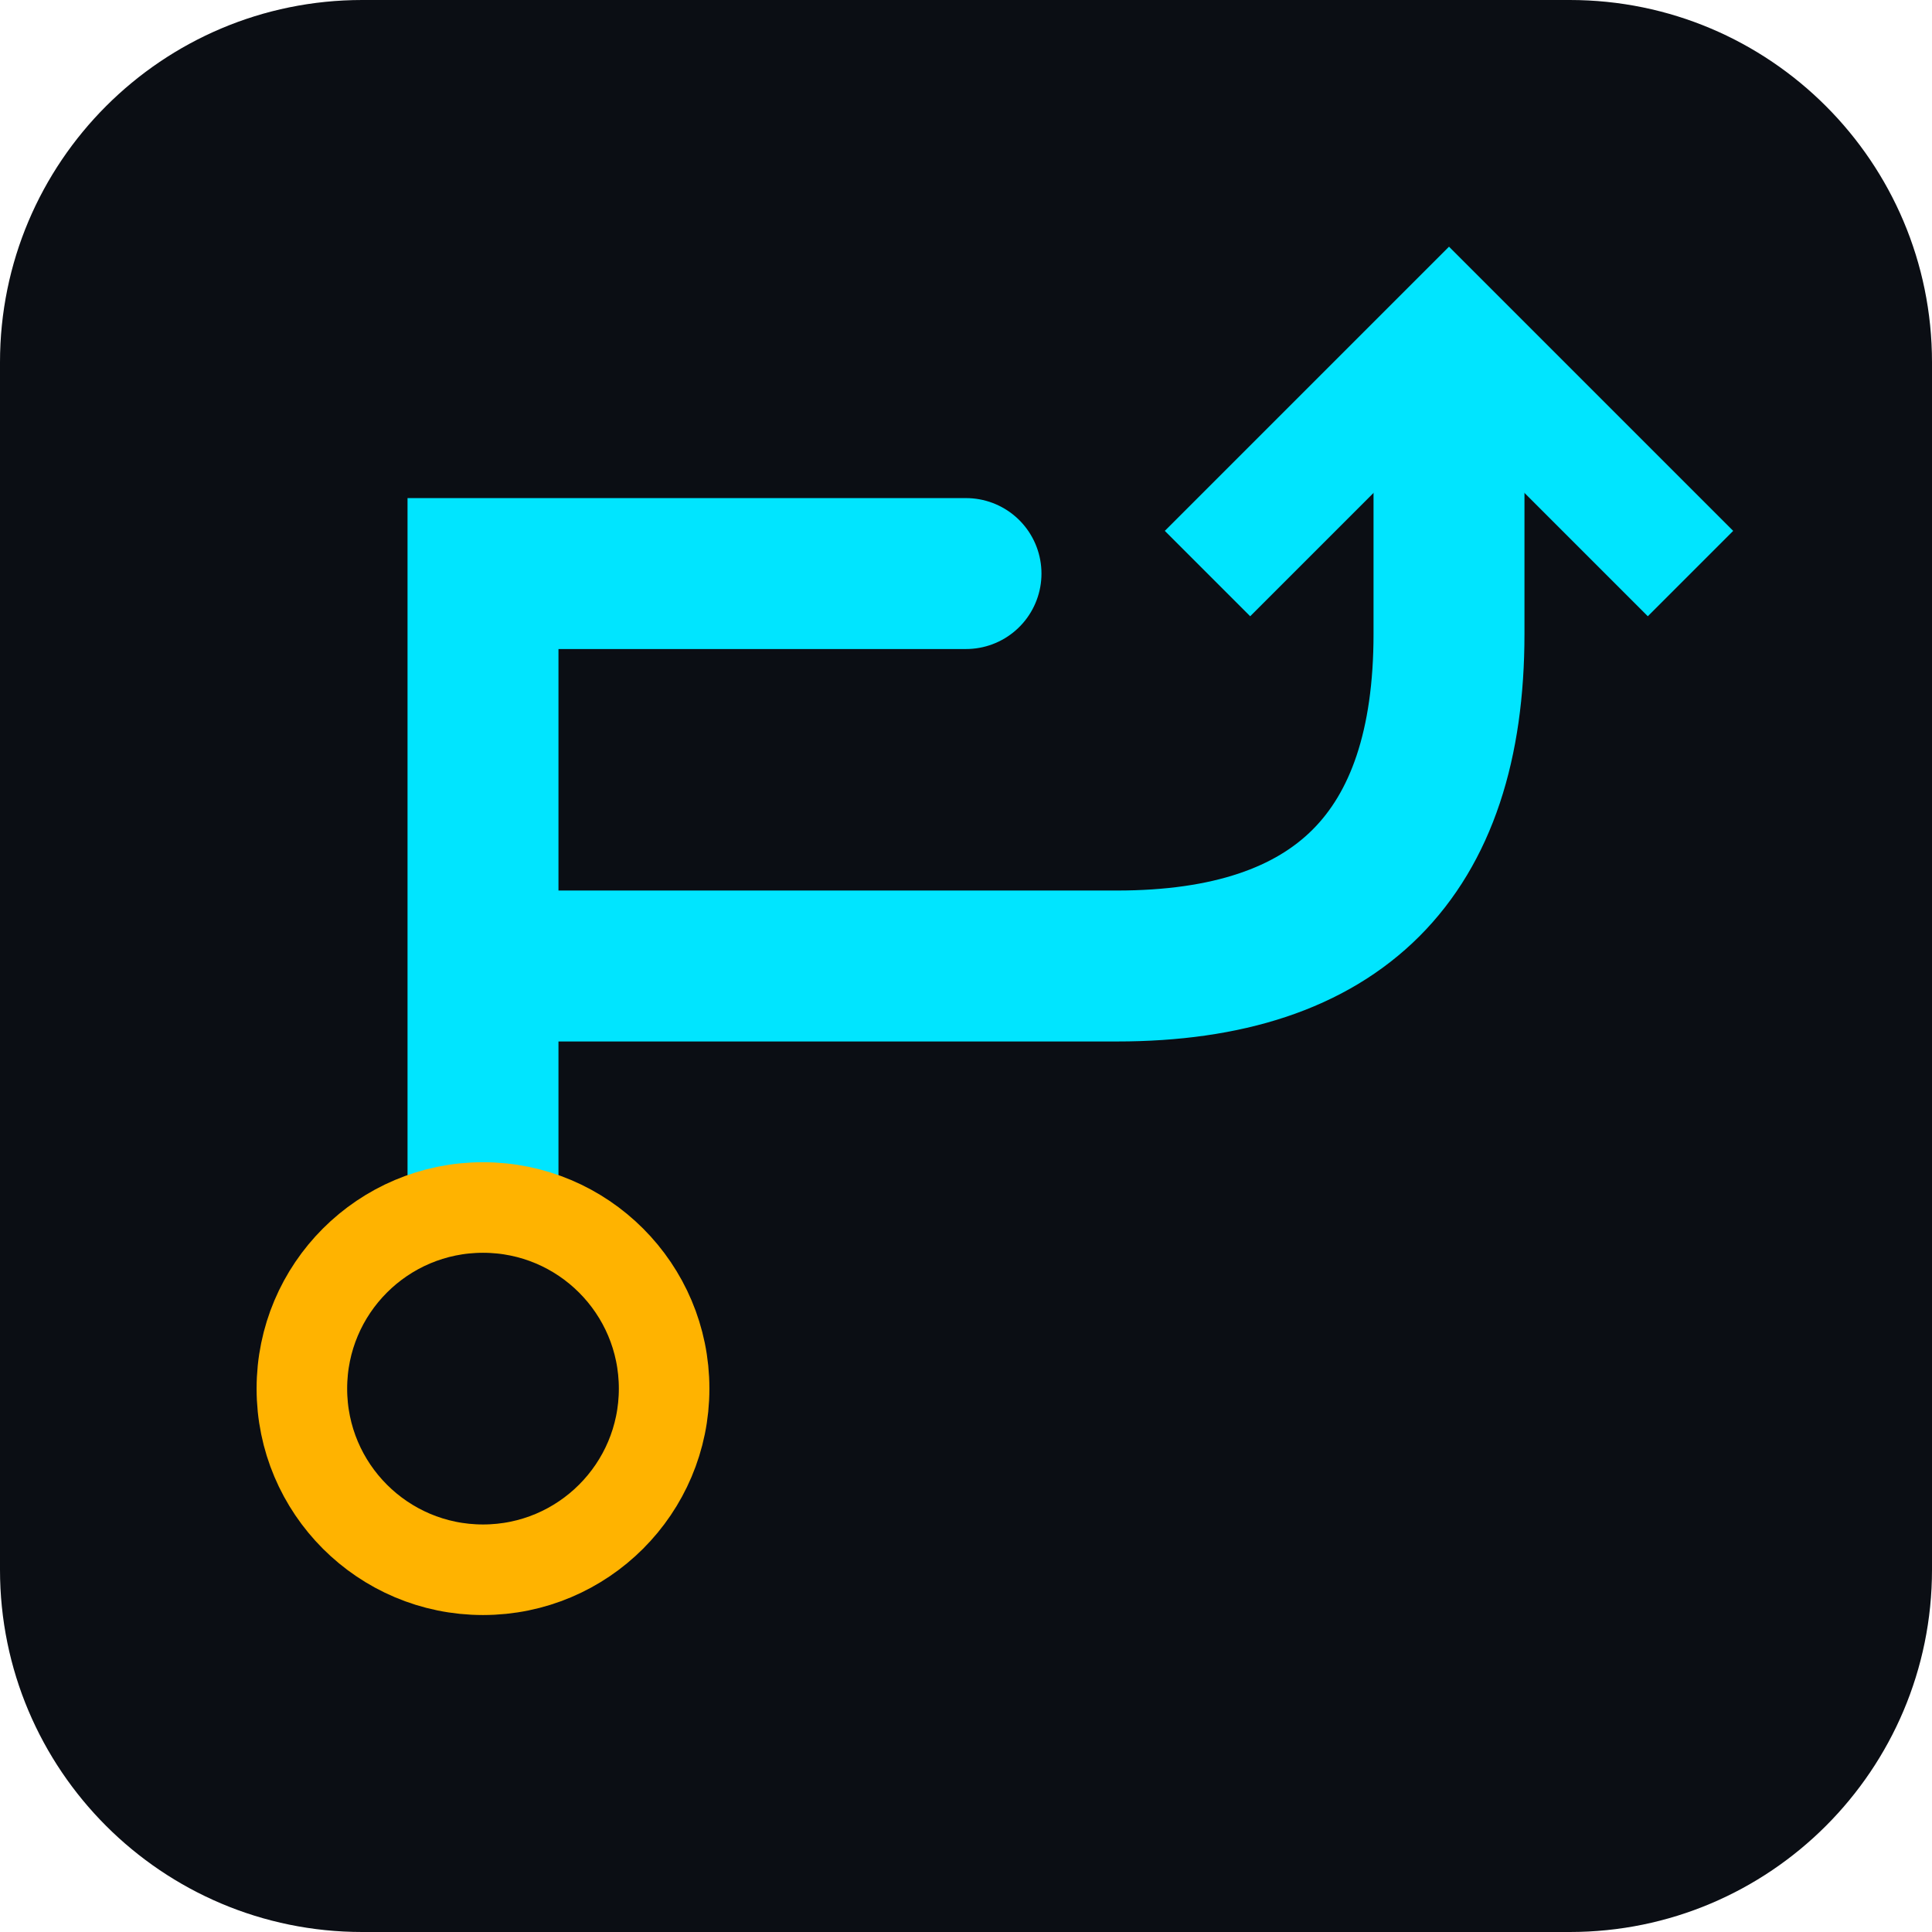
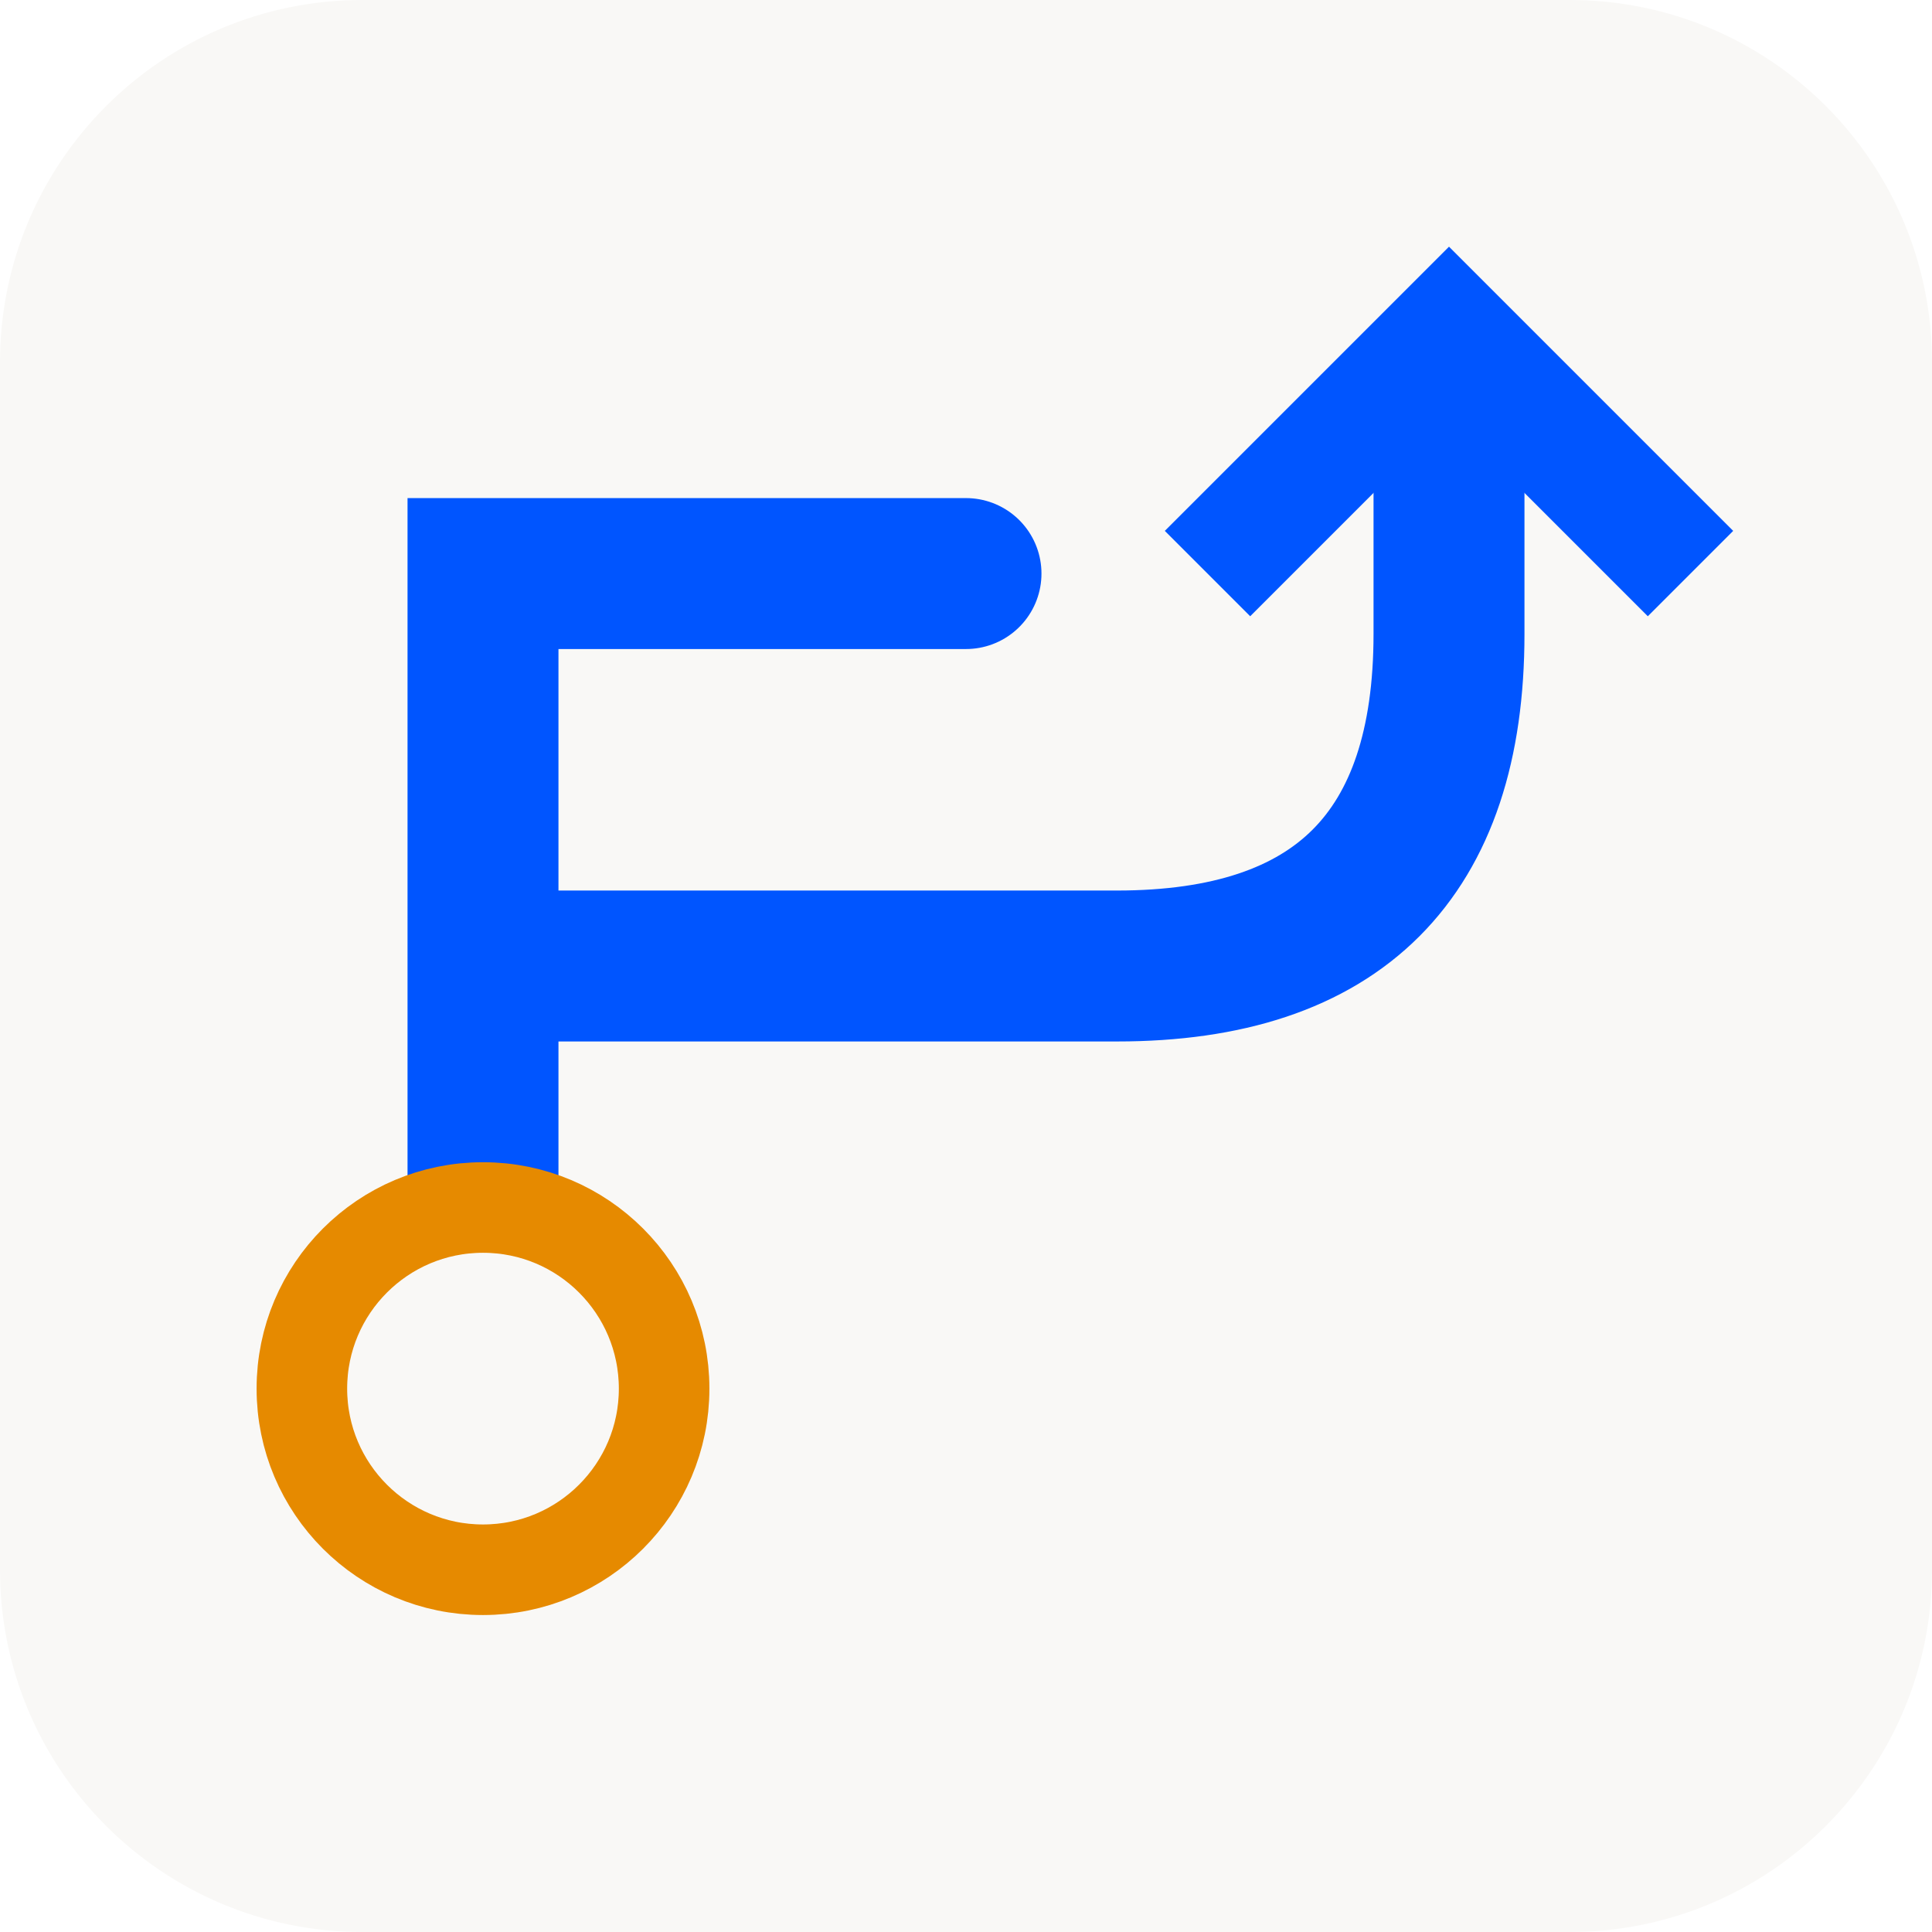
<svg xmlns="http://www.w3.org/2000/svg" viewBox="0 0 64 64">
-   <rect width="64" height="64" rx="12" fill="#0B0E14" />
-   <path d="M16 45V19h16M16 32h21q11 0 11-11V15" fill="none" stroke="#00E5FF" stroke-width="5" stroke-linecap="round" />
-   <path d="m40 19 8-8 8 8" fill="none" stroke="#00E5FF" stroke-width="4" />
-   <circle cx="16" cy="46" r="6" fill="#0B0E14" stroke="#FFB300" stroke-width="3" />
+   <rect width="64" height="64" rx="12" fill="#F9F8F6" />
+   <path d="M16 45V19h16M16 32h21q11 0 11-11V15" fill="none" stroke="#0055FF" stroke-width="5" stroke-linecap="round" />
+   <path d="m40 19 8-8 8 8" fill="none" stroke="#0055FF" stroke-width="4" />
+   <circle cx="16" cy="46" r="6" fill="#F9F8F6" stroke="#E68A00" stroke-width="3" />
</svg>
